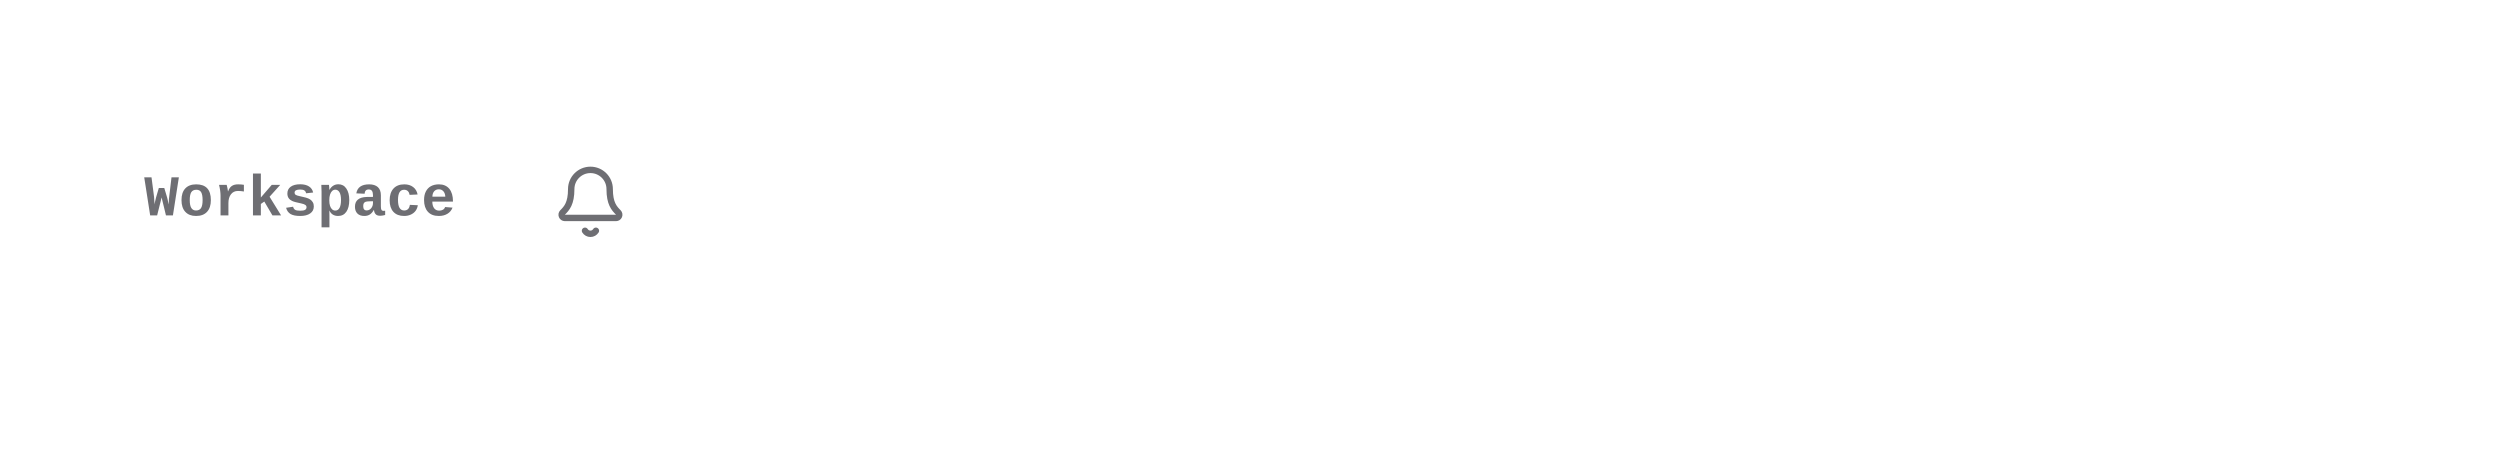
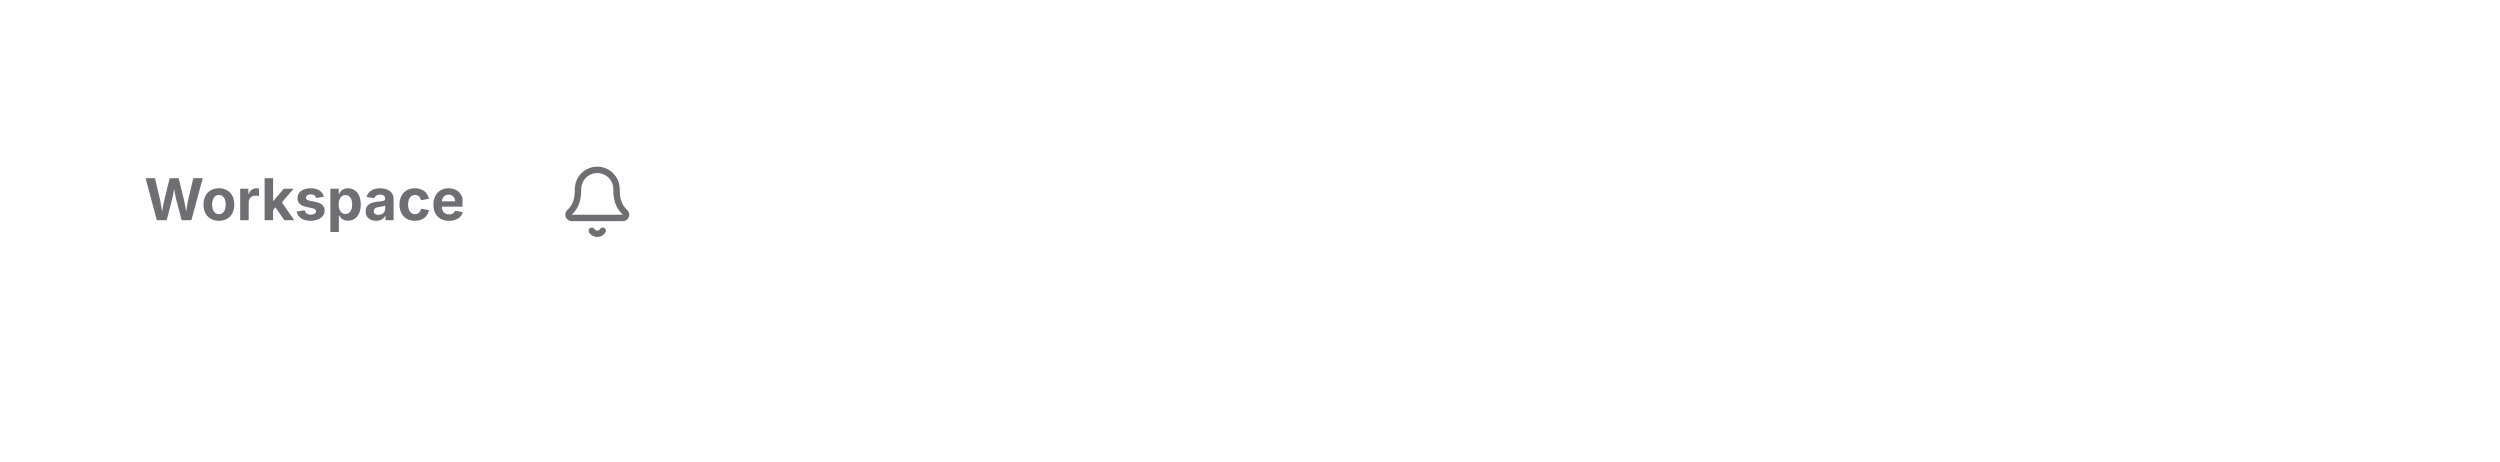
<svg xmlns="http://www.w3.org/2000/svg" viewBox="0 0 520 96" width="520" height="96">
  <defs>
    <clipPath id="cp0">
-       <rect x="22" y="22" width="80.8" height="40" />
+       <rect x="22" y="22" width="82.2" height="40" />
    </clipPath>
    <clipPath id="ov1">
-       <rect x="22" y="22" width="80.8" height="40" rx="0" />
+       <rect x="22" y="22" width="82.2" height="40" rx="0" />
    </clipPath>
    <clipPath id="cp2">
-       <rect x="30" y="34.8" width="64.8" height="14.4" />
+       <rect x="30" y="34.8" width="66.2" height="14.4" />
    </clipPath>
    <clipPath id="ct3">
-       <rect x="30" y="34.8" width="64.8" height="14.4" />
+       <rect x="30" y="34.8" width="66.2" height="14.4" />
    </clipPath>
    <clipPath id="cp4">
-       <rect x="114.8" y="34" width="16.2" height="16" />
+       <rect x="116" y="34" width="16.2" height="16" />
    </clipPath>
  </defs>
-   <rect x="20.5" y="20.5" width="124" height="43" rx="21.5" fill="none" stroke="rgba(0,0,0,0)" stroke-width="1" />
+   <rect x="20.5" y="20.5" width="125" height="43" rx="21.5" fill="none" stroke="rgba(0,0,0,0)" stroke-width="1" />
  <g clip-path="url(#cp0)">
    <g clip-path="url(#ov1)">
      <g clip-path="url(#cp2)">
        <g clip-path="url(#ct3)">
-           <text x="30" y="44.8" font-family="&quot;Courier New&quot;, monospace" font-size="12" font-weight="650" fill="rgb(110,110,115)">Workspace</text>
+           <text x="30" y="45.8" font-family="system-ui, &quot;-apple-system&quot;, sans-serif" font-size="12" font-weight="650" fill="rgb(110,110,115)">Workspace</text>
        </g>
      </g>
    </g>
  </g>
-   <rect x="103.5" y="22.5" width="39" height="39" rx="19.5" fill="none" stroke="rgba(0,0,0,0)" stroke-width="1" />
+   <rect x="104.5" y="22.5" width="39" height="39" rx="19.5" fill="none" stroke="rgba(0,0,0,0)" stroke-width="1" />
  <g clip-path="url(#cp4)">
    <g color="rgb(110, 110, 115)">
      <clipPath id="svgic5">
-         <rect x="114.8" y="34" width="16" height="16" />
+         <rect x="116.2" y="34" width="16" height="16" />
      </clipPath>
      <g clip-path="url(#svgic5)">
-         <g transform="translate(114.813 34)scale(.66667)">
+         <g transform="translate(116.234 34)scale(.66667)">
          <path d="M10.3 21a2 2 0 0 0 3.4 0" style="marker:none;vector-effect:none;color-interpolation:srgb" fill="none" stroke="rgb(110, 110, 115)" stroke-width="2px" stroke-dasharray="none" stroke-linecap="round" stroke-linejoin="round" stroke-opacity="1" fill-opacity="1" opacity="1" />
          <path d="M3.3 15.3A1 1 0 0 0 4 17h16a1 1 0 0 0 .7-1.7C19.4 14 18 12.5 18 8A6 6 0 0 0 6 8c0 4.5-1.4 6-2.7 7.3" style="marker:none;vector-effect:none;color-interpolation:srgb" fill="none" stroke="rgb(110, 110, 115)" stroke-width="2px" stroke-dasharray="none" stroke-linecap="round" stroke-linejoin="round" stroke-opacity="1" fill-opacity="1" opacity="1" />
        </g>
      </g>
    </g>
  </g>
</svg>
